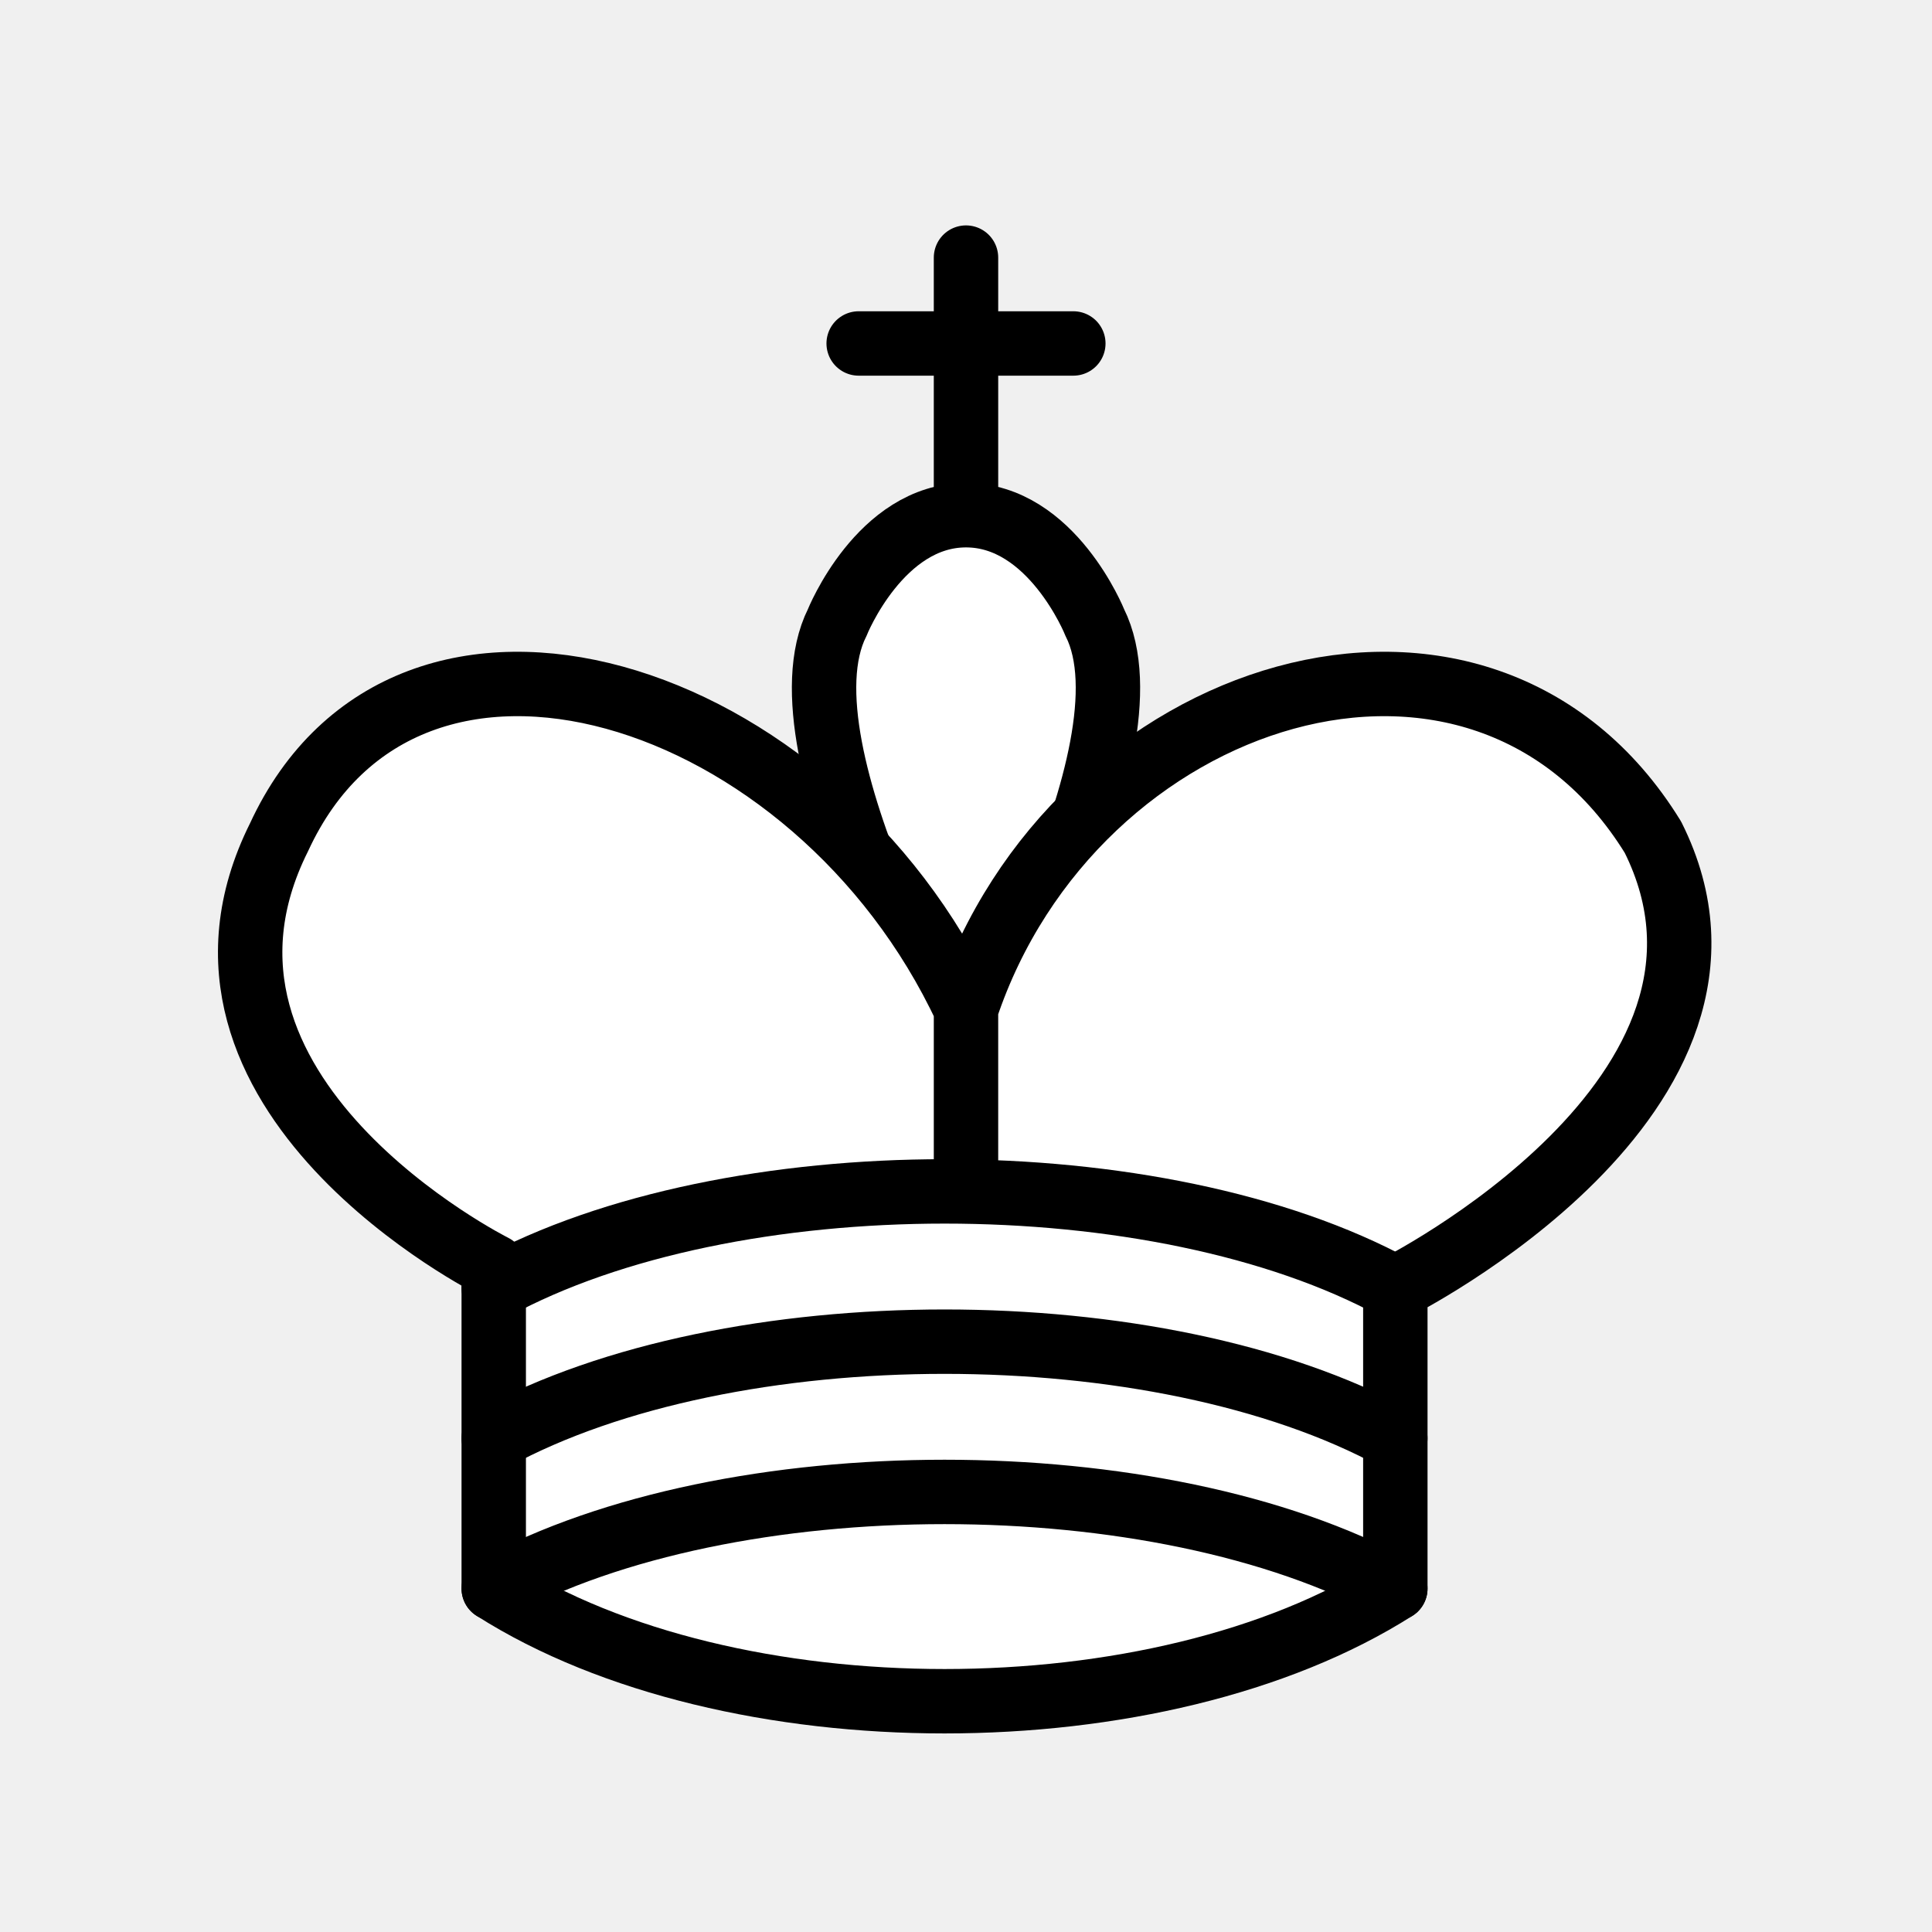
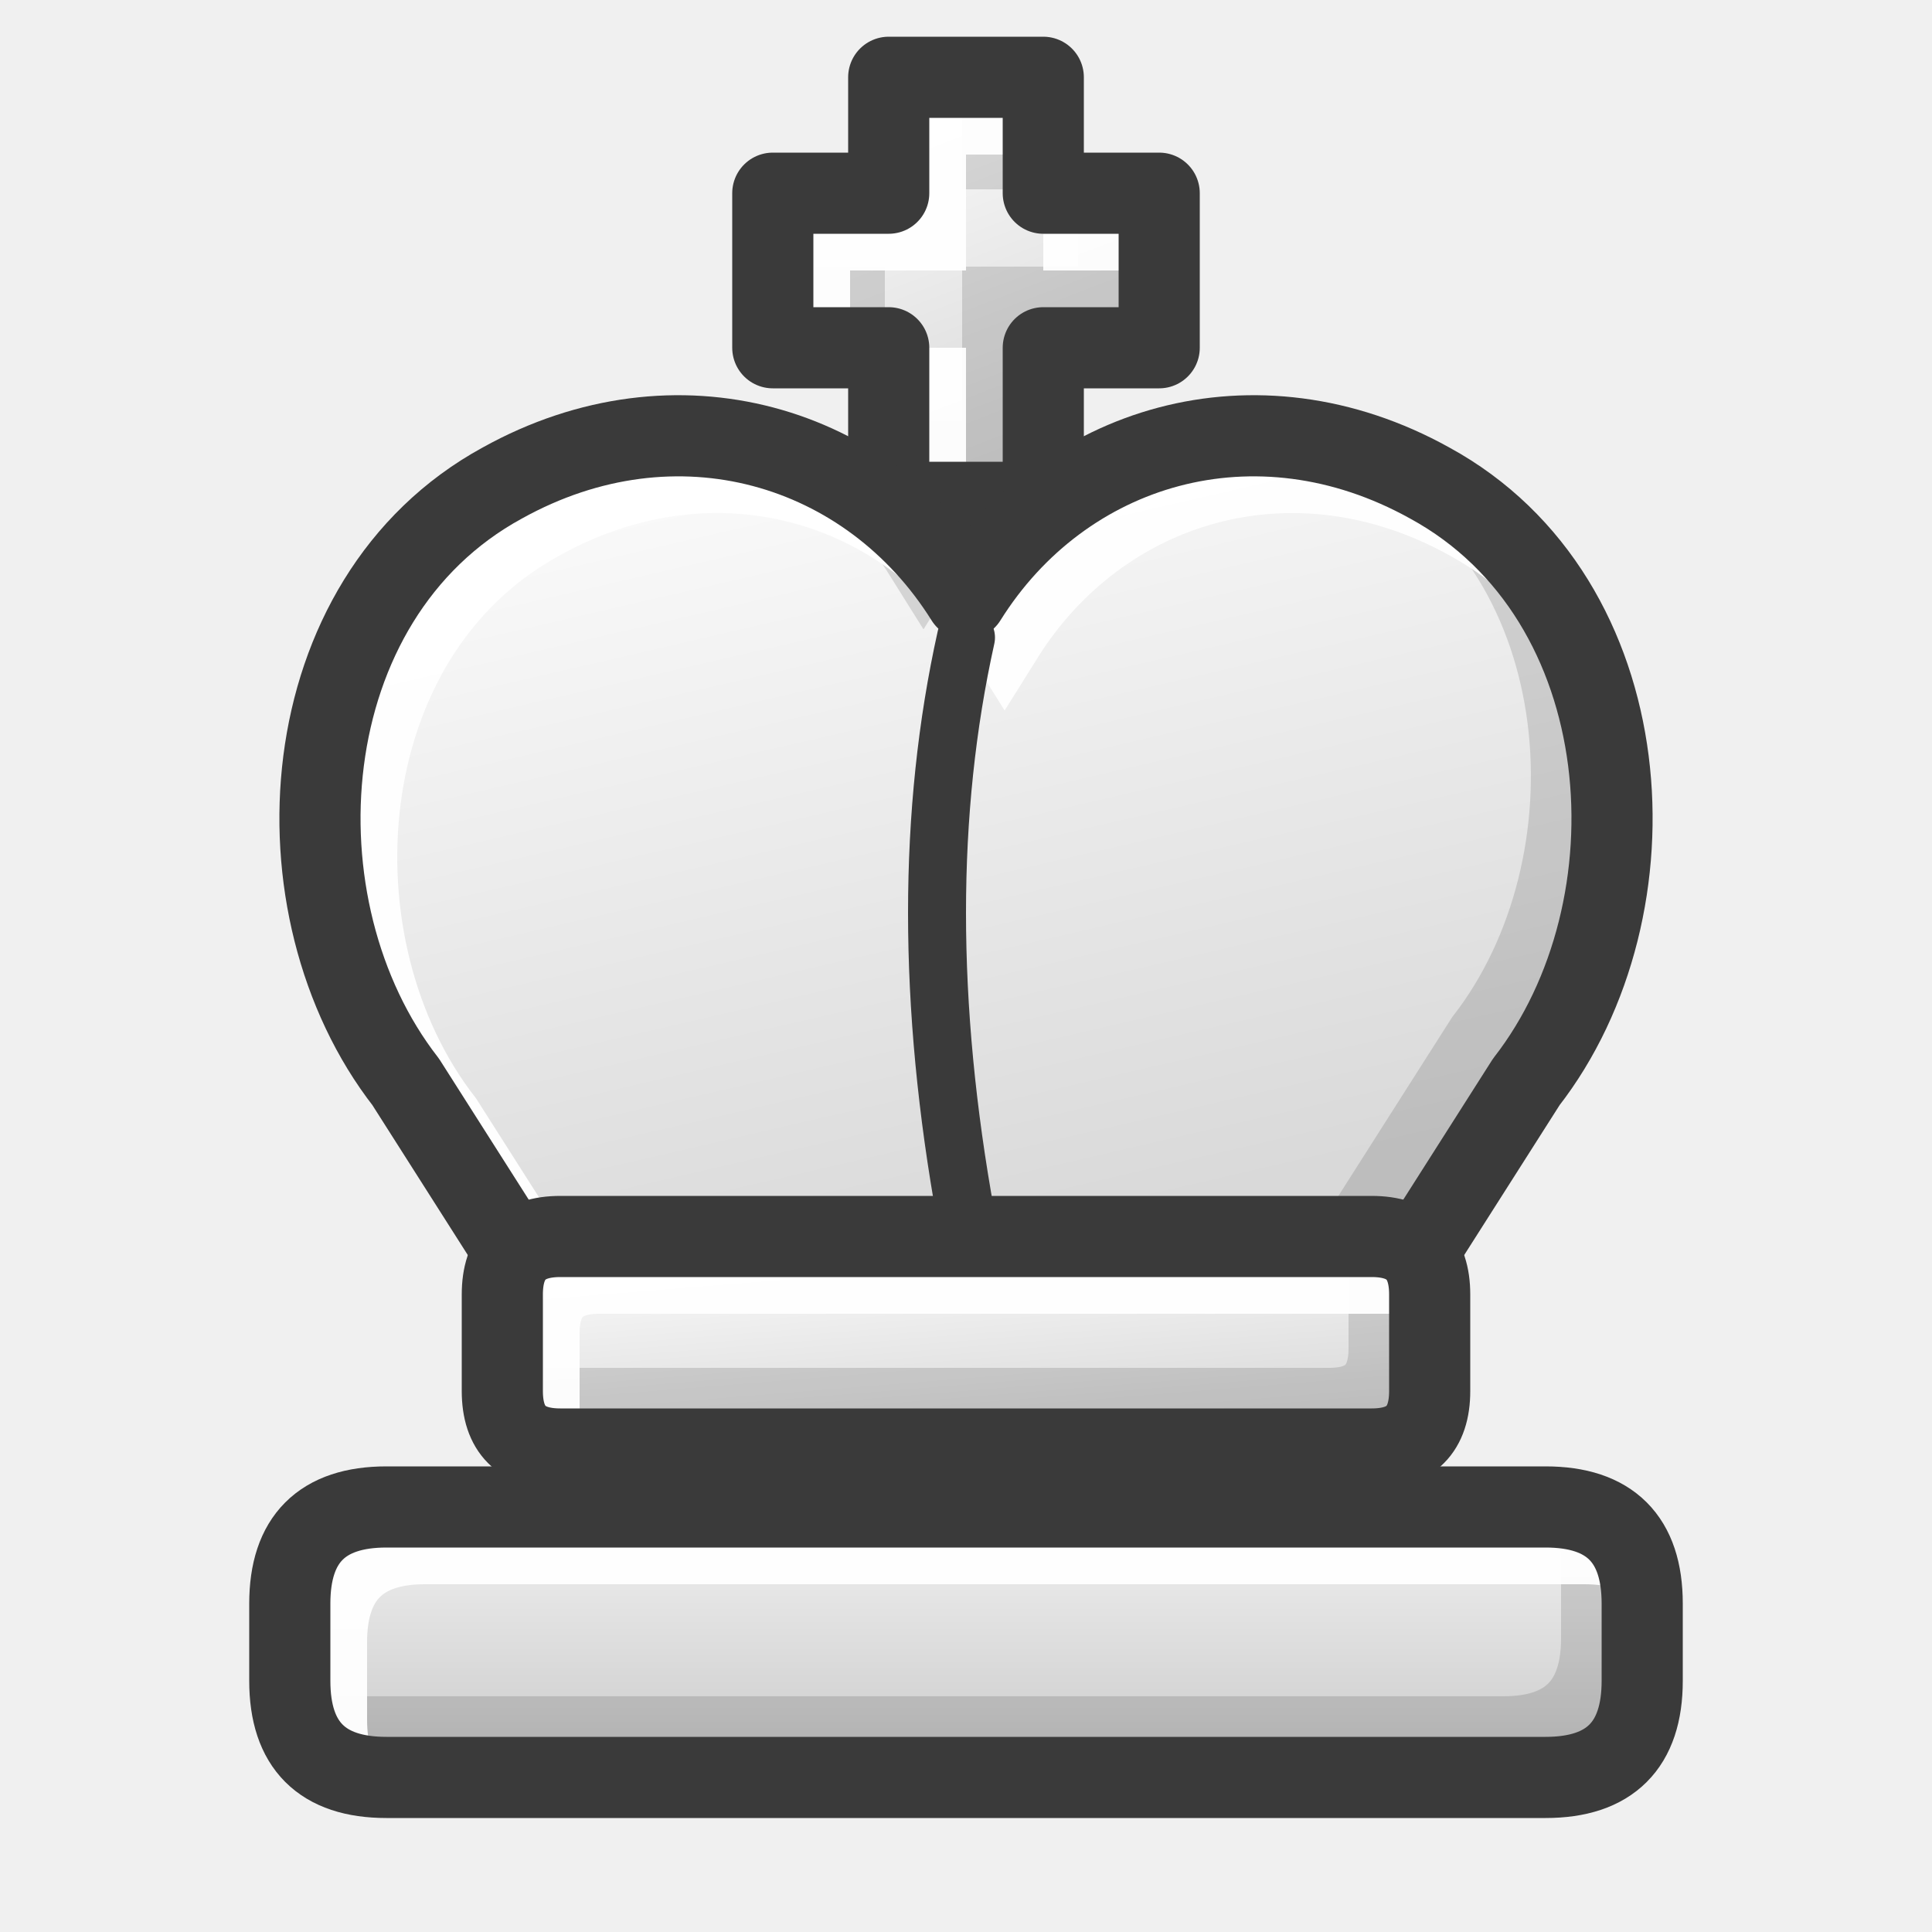
- <svg xmlns="http://www.w3.org/2000/svg" width="45" height="45">
-   <g fill="none" fill-rule="evenodd" stroke="#000" stroke-width="1.5" stroke-linecap="round" stroke-linejoin="round">
-     <path d="M22.5 11.63V6M20 8h5" stroke-linejoin="miter" />
-     <path d="M22.5 25s4.5-7.5 3-10.5c0 0-1-2.5-3-2.5s-3 2.5-3 2.5c-1.5 3 3 10.5 3 10.5" fill="#fff" stroke-linecap="butt" stroke-linejoin="miter" />
-     <path d="M11.5 37c5.5 3.5 15.5 3.5 21 0v-7s9-4.5 6-10.5c-4-6.5-13.5-3.5-16 4V27v-3.5c-3.5-7.5-13-10.5-16-4-3 6 5 10 5 10V37z" fill="#fff" />
-     <path d="M11.5 30c5.5-3 15.5-3 21 0m-21 3.5c5.5-3 15.5-3 21 0m-21 3.5c5.5-3 15.5-3 21 0" />
+ <svg xmlns="http://www.w3.org/2000/svg" viewBox="0 0 100 100">
+   <defs>
+     <linearGradient id="g" x1="0" y1="0" x2="0.35" y2="1">
+       <stop offset="0" stop-color="#ffffff" />
+       <stop offset="1" stop-color="#d9d9d9" />
+     </linearGradient>
+     <linearGradient id="gb" x1="0" y1="0" x2="0" y2="1">
+       <stop offset="0" stop-color="#f2f2f2" />
+       <stop offset="1" stop-color="#c9c9c9" />
+     </linearGradient>
+     <clipPath id="c0">
+       <path d="M46 4 H54 V10 H60 V18 H54 V26 H46 V18 H40 V10 H46 Z" />
+     </clipPath>
+     <clipPath id="c1">
+       <path d="M50 31 C55 23 65 20 74 25 C85 31 86 47 79 56 L72 67 H28 L21 56 C14 47 15 31 26 25 C35 20 45 23 50 31 Z" />
+     </clipPath>
+     <clipPath id="c2">
+       <path d="M29 64 H71 Q74 64 74 67 V72 Q74 75 71 75 H29 Q26 75 26 72 V67 Q26 64 29 64 Z" />
+     </clipPath>
+     <clipPath id="c3">
+       <path d="M20 78 H80 Q85 78 85 83 V87 Q85 92 80 92 H20 Q15 92 15 87 V83 Q15 78 20 78 Z" />
+     </clipPath>
+   </defs>
+   <path d="M46 4 H54 V10 H60 V18 H54 V26 H46 V18 H40 V10 H46 Z" fill="url(#g)" />
+   <g clip-path="url(#c0)" fill="none" stroke-width="4">
+     <path d="M46 4 H54 V10 H60 V18 H54 V26 H46 V18 H40 V10 H46 Z" stroke="rgba(0,0,0,0.13)" transform="translate(-2.2 -2.2)" />
+     <path d="M46 4 H54 V10 H60 V18 H54 V26 H46 V18 H40 V10 H46 Z" stroke="rgba(255,255,255,0.95)" transform="translate(2 2)" />
  </g>
+   <path d="M46 4 H54 V10 H60 V18 H54 V26 H46 V18 H40 V10 H46 Z" fill="none" stroke="#3a3a3a" stroke-width="4.2" stroke-linejoin="round" />
+   <path d="M50 31 C55 23 65 20 74 25 C85 31 86 47 79 56 L72 67 H28 L21 56 C14 47 15 31 26 25 C35 20 45 23 50 31 Z" fill="url(#g)" />
+   <g clip-path="url(#c1)" fill="none" stroke-width="4">
+     <path d="M50 31 C55 23 65 20 74 25 C85 31 86 47 79 56 L72 67 H28 L21 56 C14 47 15 31 26 25 C35 20 45 23 50 31 Z" stroke="rgba(0,0,0,0.13)" transform="translate(-2.2 -2.2)" />
+     <path d="M50 31 C55 23 65 20 74 25 C85 31 86 47 79 56 L72 67 H28 L21 56 C14 47 15 31 26 25 C35 20 45 23 50 31 Z" stroke="rgba(255,255,255,0.95)" transform="translate(2 2)" />
+   </g>
+   <path d="M50 31 C55 23 65 20 74 25 C85 31 86 47 79 56 L72 67 H28 L21 56 C14 47 15 31 26 25 C35 20 45 23 50 31 Z" fill="none" stroke="#3a3a3a" stroke-width="4.2" stroke-linejoin="round" />
+   <path d="M29 64 H71 Q74 64 74 67 V72 Q74 75 71 75 H29 Q26 75 26 72 V67 Q26 64 29 64 Z" fill="url(#g)" />
+   <g clip-path="url(#c2)" fill="none" stroke-width="4">
+     <path d="M29 64 H71 Q74 64 74 67 V72 Q74 75 71 75 H29 Q26 75 26 72 V67 Q26 64 29 64 Z" stroke="rgba(0,0,0,0.13)" transform="translate(-2.2 -2.2)" />
+     <path d="M29 64 H71 Q74 64 74 67 V72 Q74 75 71 75 H29 Q26 75 26 72 V67 Q26 64 29 64 Z" stroke="rgba(255,255,255,0.95)" transform="translate(2 2)" />
+   </g>
+   <path d="M29 64 H71 Q74 64 74 67 V72 Q74 75 71 75 H29 Q26 75 26 72 V67 Q26 64 29 64 Z" fill="none" stroke="#3a3a3a" stroke-width="4.2" stroke-linejoin="round" />
+   <path d="M20 78 H80 Q85 78 85 83 V87 Q85 92 80 92 H20 Q15 92 15 87 V83 Q15 78 20 78 Z" fill="url(#gb)" />
+   <g clip-path="url(#c3)" fill="none" stroke-width="4">
+     <path d="M20 78 H80 Q85 78 85 83 V87 Q85 92 80 92 H20 Q15 92 15 87 V83 Q15 78 20 78 Z" stroke="rgba(0,0,0,0.13)" transform="translate(-2.2 -2.2)" />
+     <path d="M20 78 H80 Q85 78 85 83 V87 Q85 92 80 92 H20 Q15 92 15 87 V83 Q15 78 20 78 Z" stroke="rgba(255,255,255,0.95)" transform="translate(2 2)" />
+   </g>
+   <path d="M20 78 H80 Q85 78 85 83 V87 Q85 92 80 92 H20 Q15 92 15 87 V83 Q15 78 20 78 Z" fill="none" stroke="#3a3a3a" stroke-width="4.2" stroke-linejoin="round" />
+   <path d="M50 33 C48 42 48 52 50 63" fill="none" stroke="#3a3a3a" stroke-width="3" stroke-linecap="round" />
</svg>
